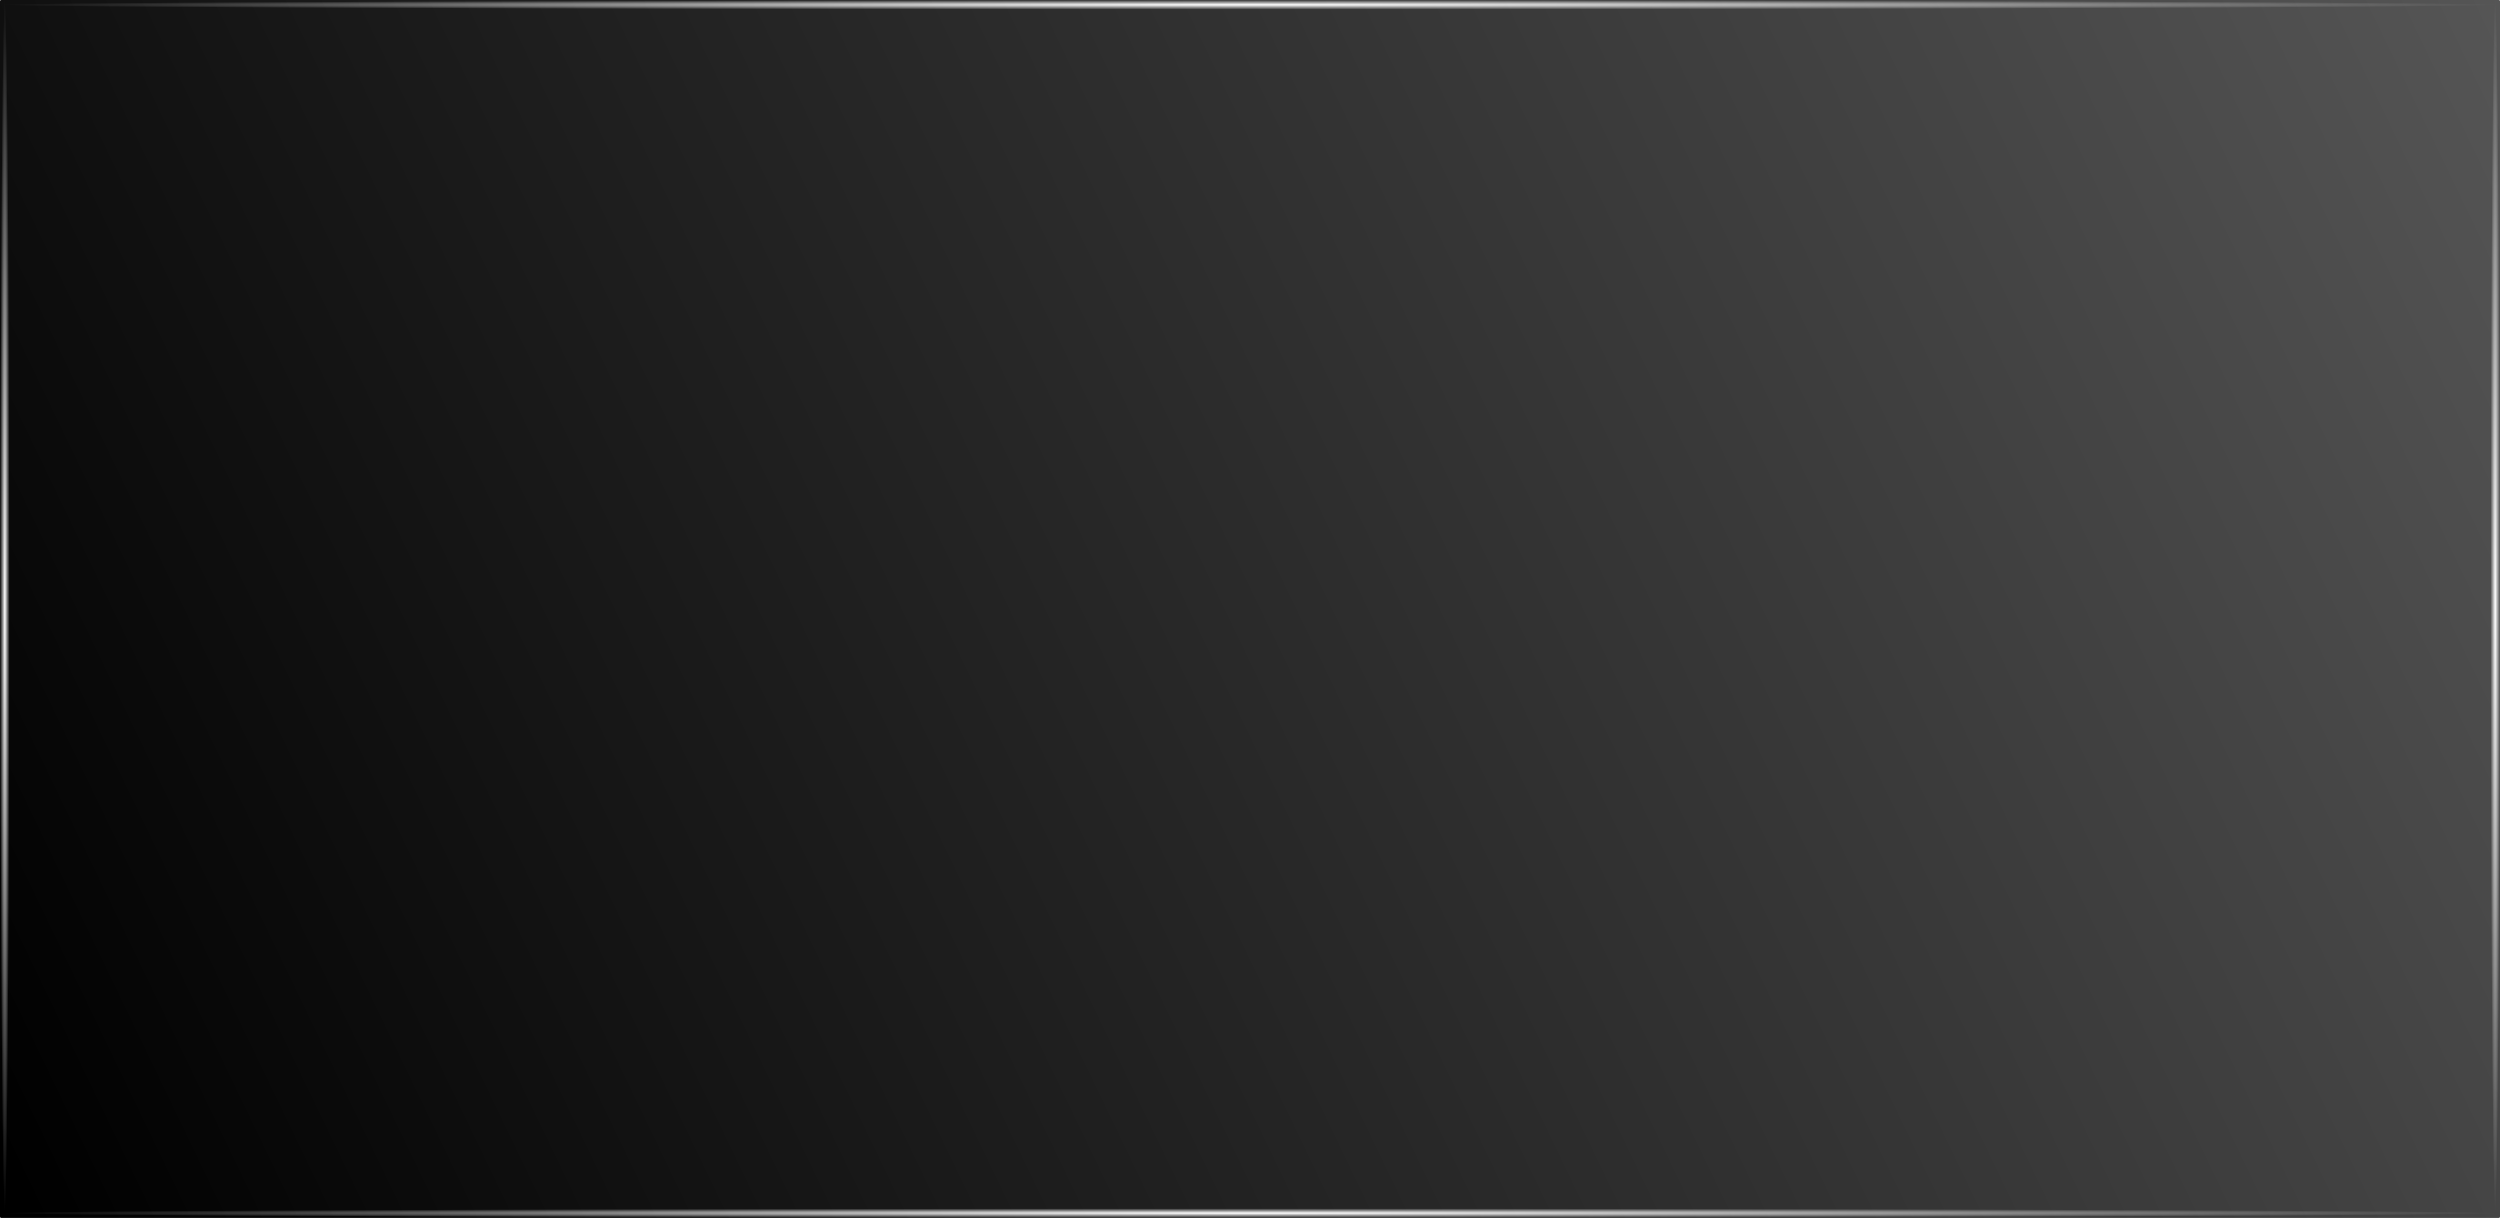
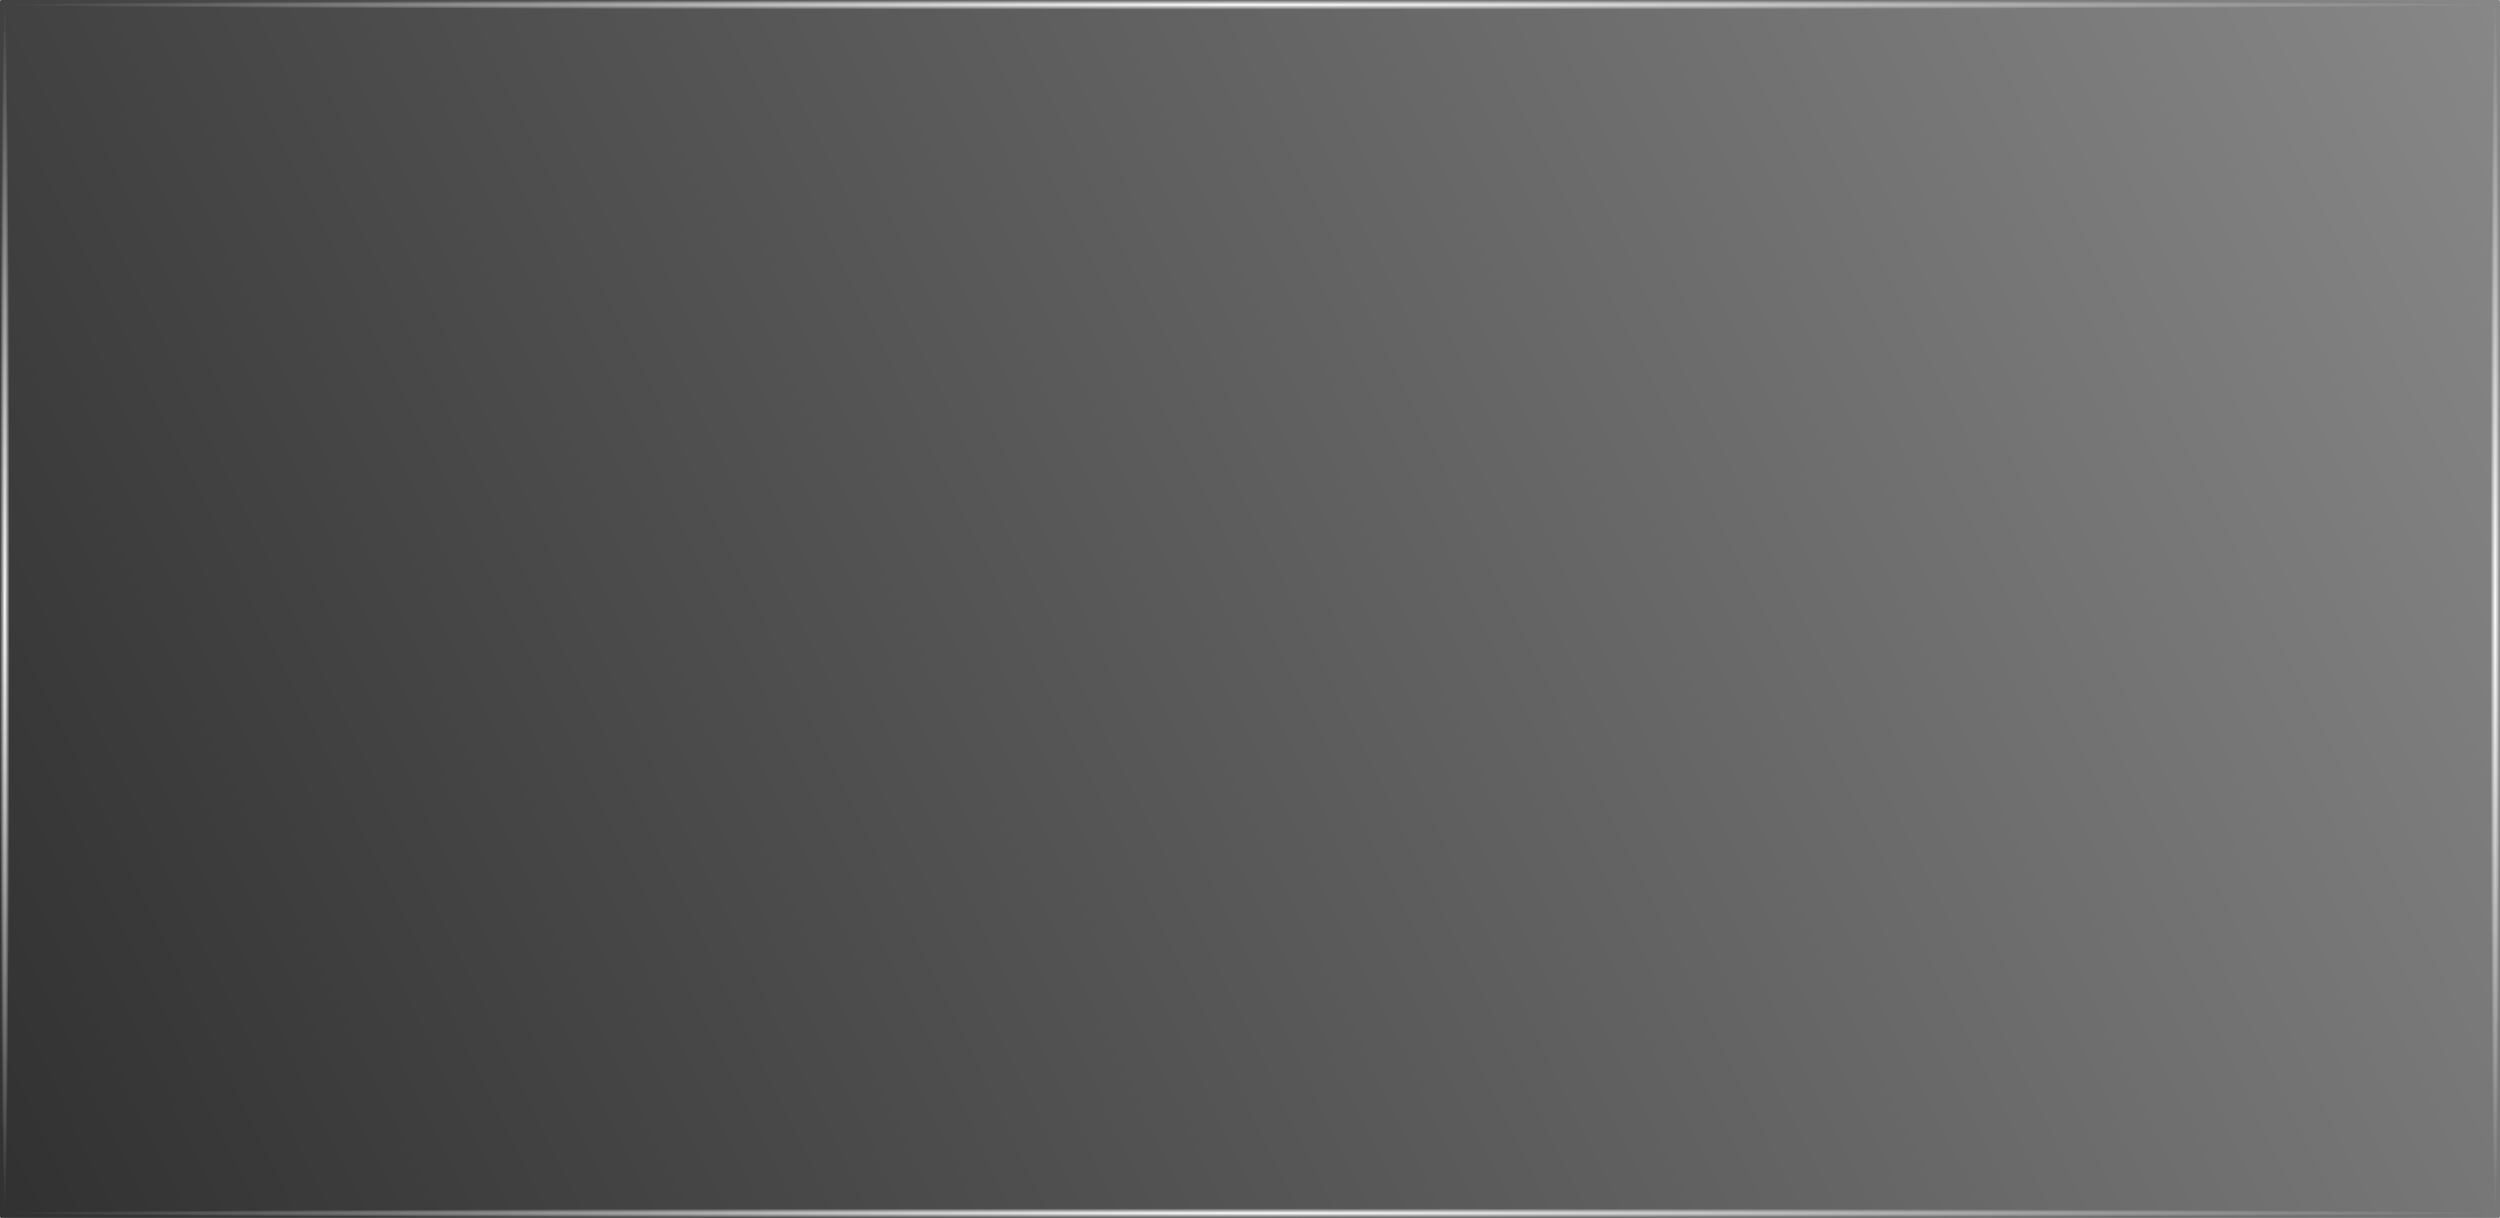
<svg xmlns="http://www.w3.org/2000/svg" xmlns:xlink="http://www.w3.org/1999/xlink" width="780" height="380" id="svg4671" version="1.1" viewBox="0 0 780 380">
  <defs id="defs4673">
    <linearGradient id="linearGradient5269">
-       <stop style="stop-color:#000000;stop-opacity:1" offset="0" id="stop5271" />
-       <stop style="stop-color:#555555;stop-opacity:1" offset="1" id="stop5273" />
+       <stop style="stop-color:#323232;stop-opacity:1" offset="0" id="stop5271" />
+       <stop style="stop-color:#878787;stop-opacity:1" offset="1" id="stop5273" />
    </linearGradient>
    <linearGradient id="linearGradient5257">
      <stop style="stop-color:#ffffff;stop-opacity:1;" offset="0" id="stop5259" />
      <stop style="stop-color:#ffffff;stop-opacity:0;" offset="1" id="stop5261" />
    </linearGradient>
    <linearGradient id="linearGradient5223">
      <stop style="stop-color:#ffffff;stop-opacity:1;" offset="0" id="stop5225" />
      <stop style="stop-color:#ffffff;stop-opacity:0;" offset="1" id="stop5227" />
    </linearGradient>
    <radialGradient xlink:href="#linearGradient5223" id="radialGradient5229" cx="1" cy="862.362" fx="1" fy="862.362" r="1" gradientTransform="matrix(1.5,0,0,190,5.1315787e-6,-162986.45)" gradientUnits="userSpaceOnUse" />
    <radialGradient xlink:href="#linearGradient5223" id="radialGradient5229-7" cx="1" cy="862.362" fx="1" fy="862.362" r="1" gradientTransform="matrix(1.5,0,0,190,777,-162986.45)" gradientUnits="userSpaceOnUse" />
    <radialGradient xlink:href="#linearGradient5257" id="radialGradient5263" cx="390" cy="673.862" fx="390" fy="673.862" r="390" gradientTransform="matrix(1,0,0,0.00384615,0,671.2704)" gradientUnits="userSpaceOnUse" />
    <radialGradient xlink:href="#linearGradient5257" id="radialGradient5267" gradientUnits="userSpaceOnUse" gradientTransform="matrix(1,0,0,0.00384615,0,1048.27)" cx="390" cy="673.862" fx="390" fy="673.862" r="390" />
    <linearGradient xlink:href="#linearGradient5269" id="linearGradient5275" x1="6.512" y1="1046.864" x2="778.553" y2="674.966" gradientUnits="userSpaceOnUse" />
  </defs>
  <g id="layer1" transform="translate(0,-672.3622)">
    <rect style="fill:url(#linearGradient5275);fill-opacity:1" id="rect5219" width="780" height="380" x="-1.0263157e-005" y="672.362" ry="0.403" />
    <rect style="fill:url(#radialGradient5229);fill-opacity:1" id="rect5221" width="3" height="380" x="-1.0263157e-005" y="672.362" ry="0.411" />
    <rect style="fill:url(#radialGradient5229-7);fill-opacity:1" id="rect5221-0" width="3" height="380" x="777" y="672.362" ry="0.411" />
    <rect style="fill:url(#radialGradient5263);fill-opacity:1" id="rect5255" width="780" height="3" x="-1.0263157e-005" y="672.362" ry="0.172" />
    <rect ry="0.172" y="1049.362" x="-1.0263157e-005" height="3" width="780" id="rect5265" style="fill:url(#radialGradient5267);fill-opacity:1" />
  </g>
</svg>
